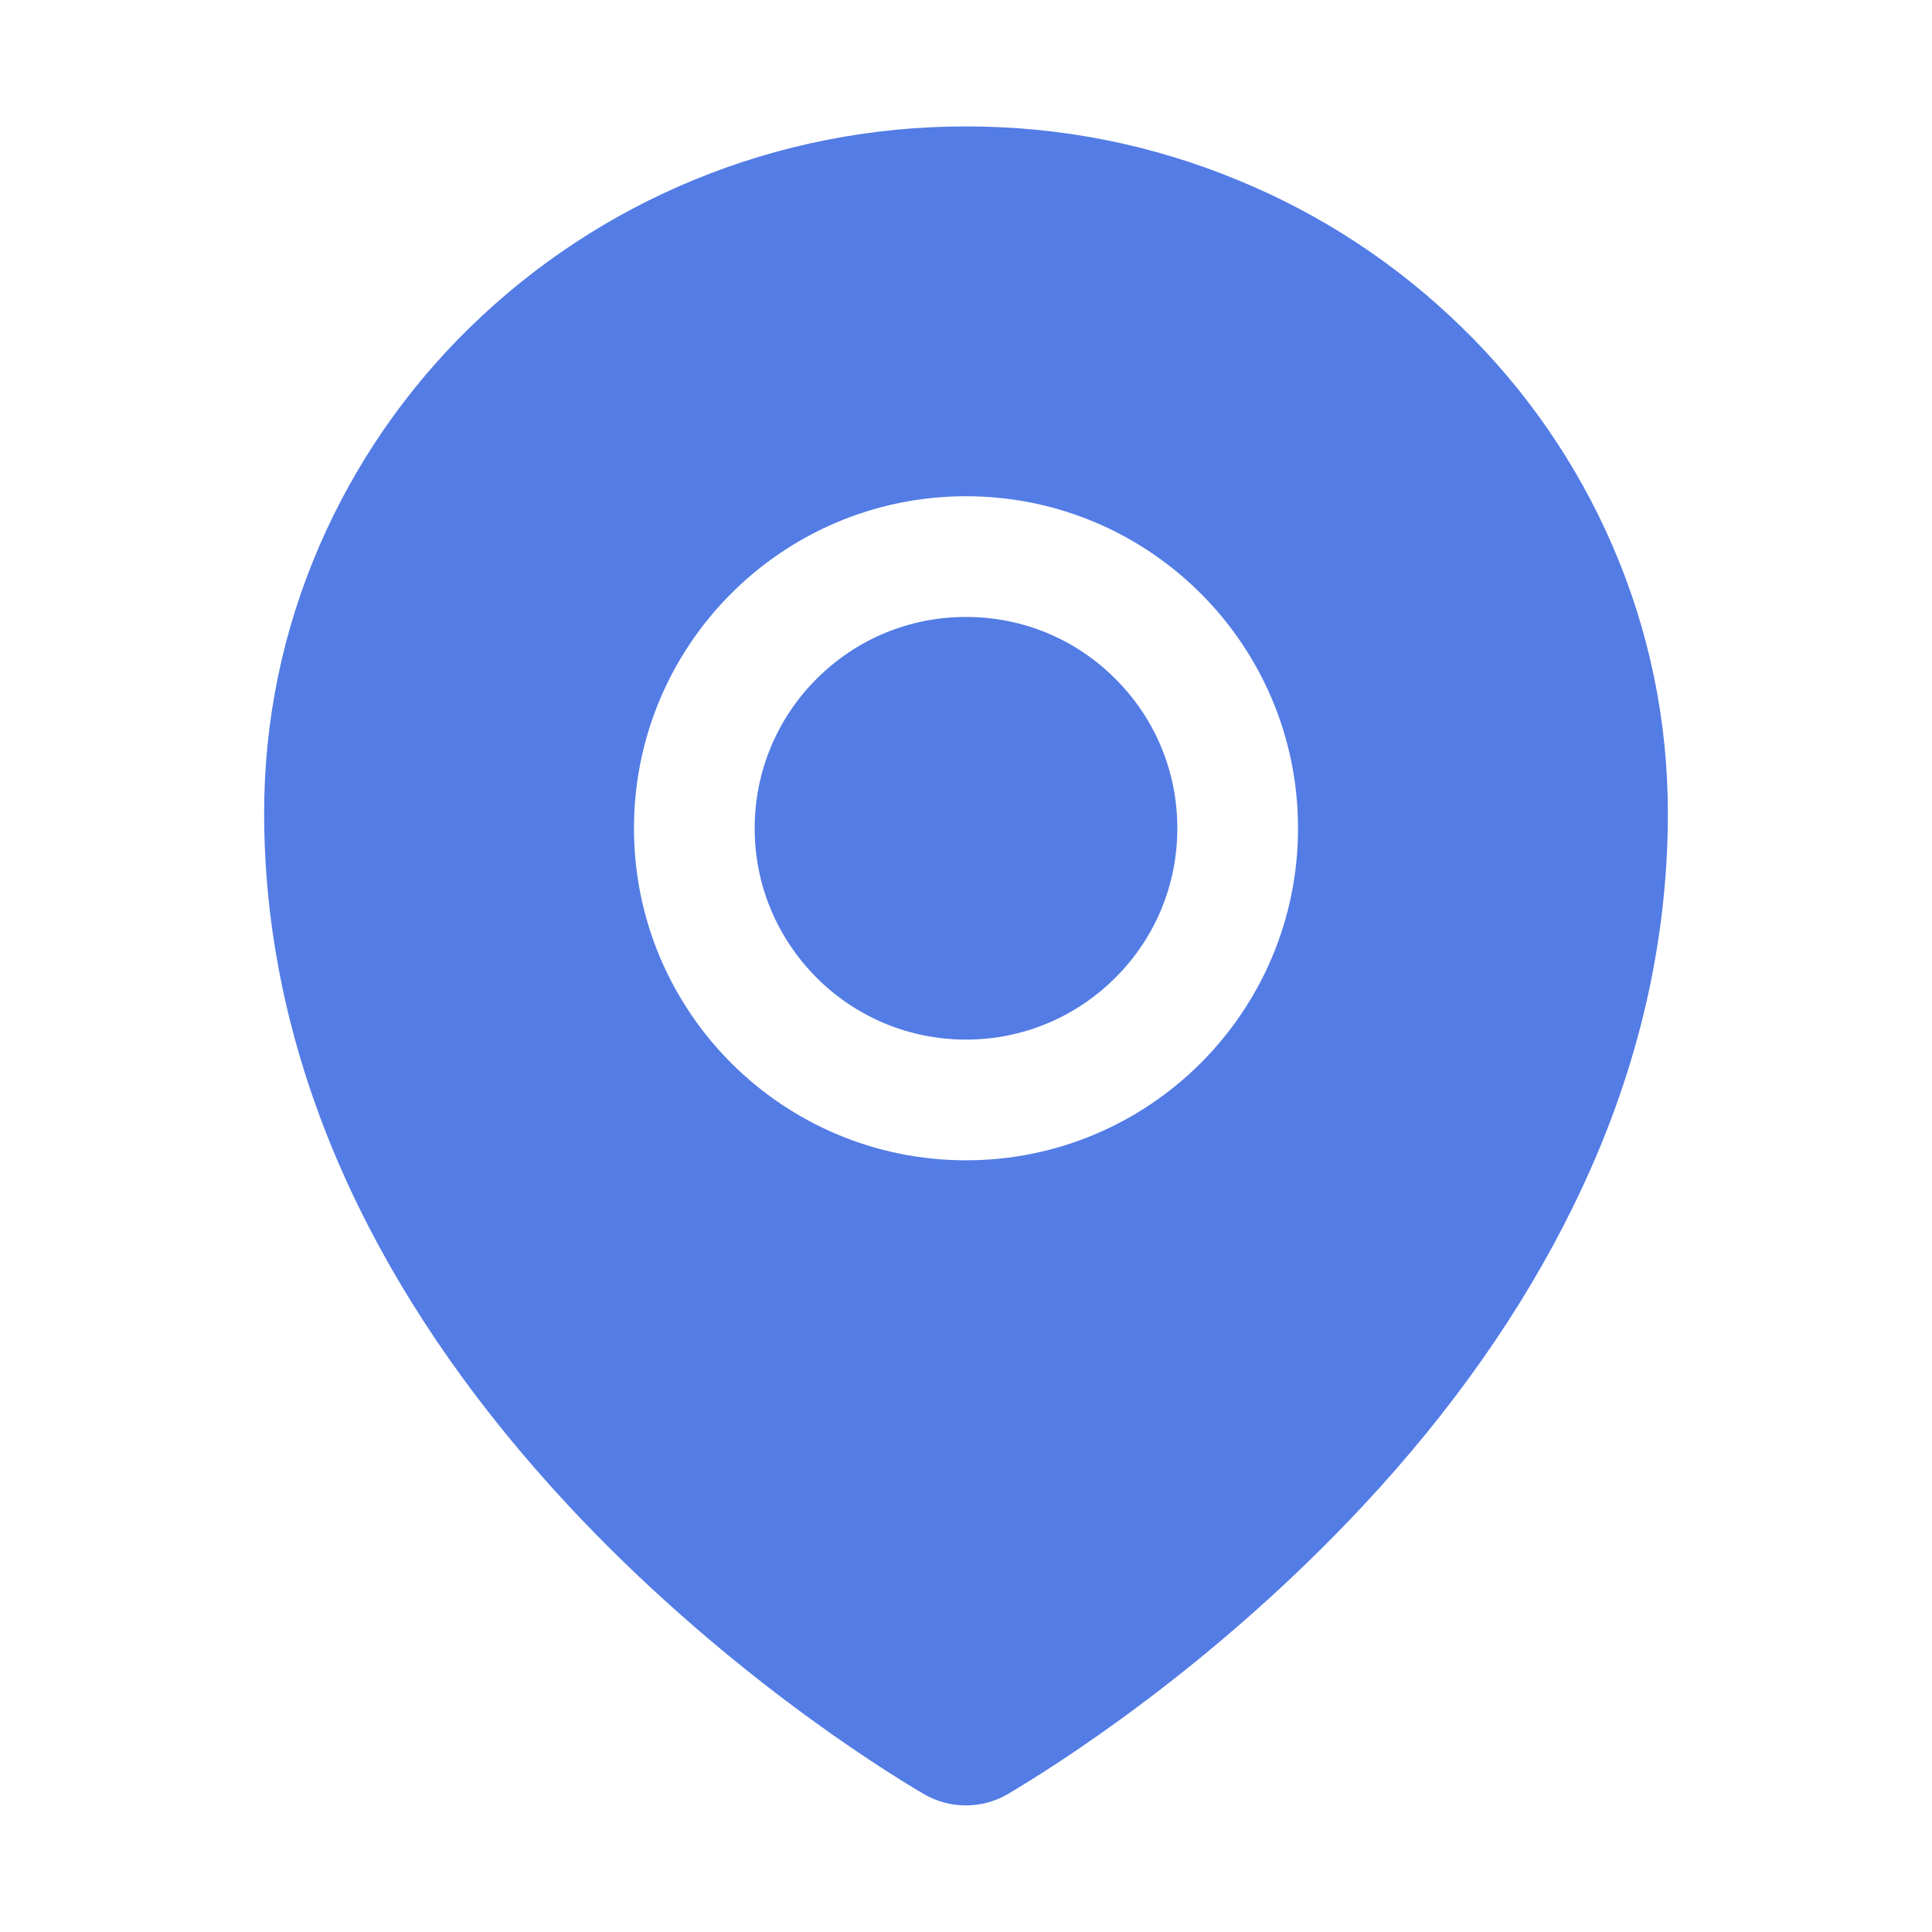
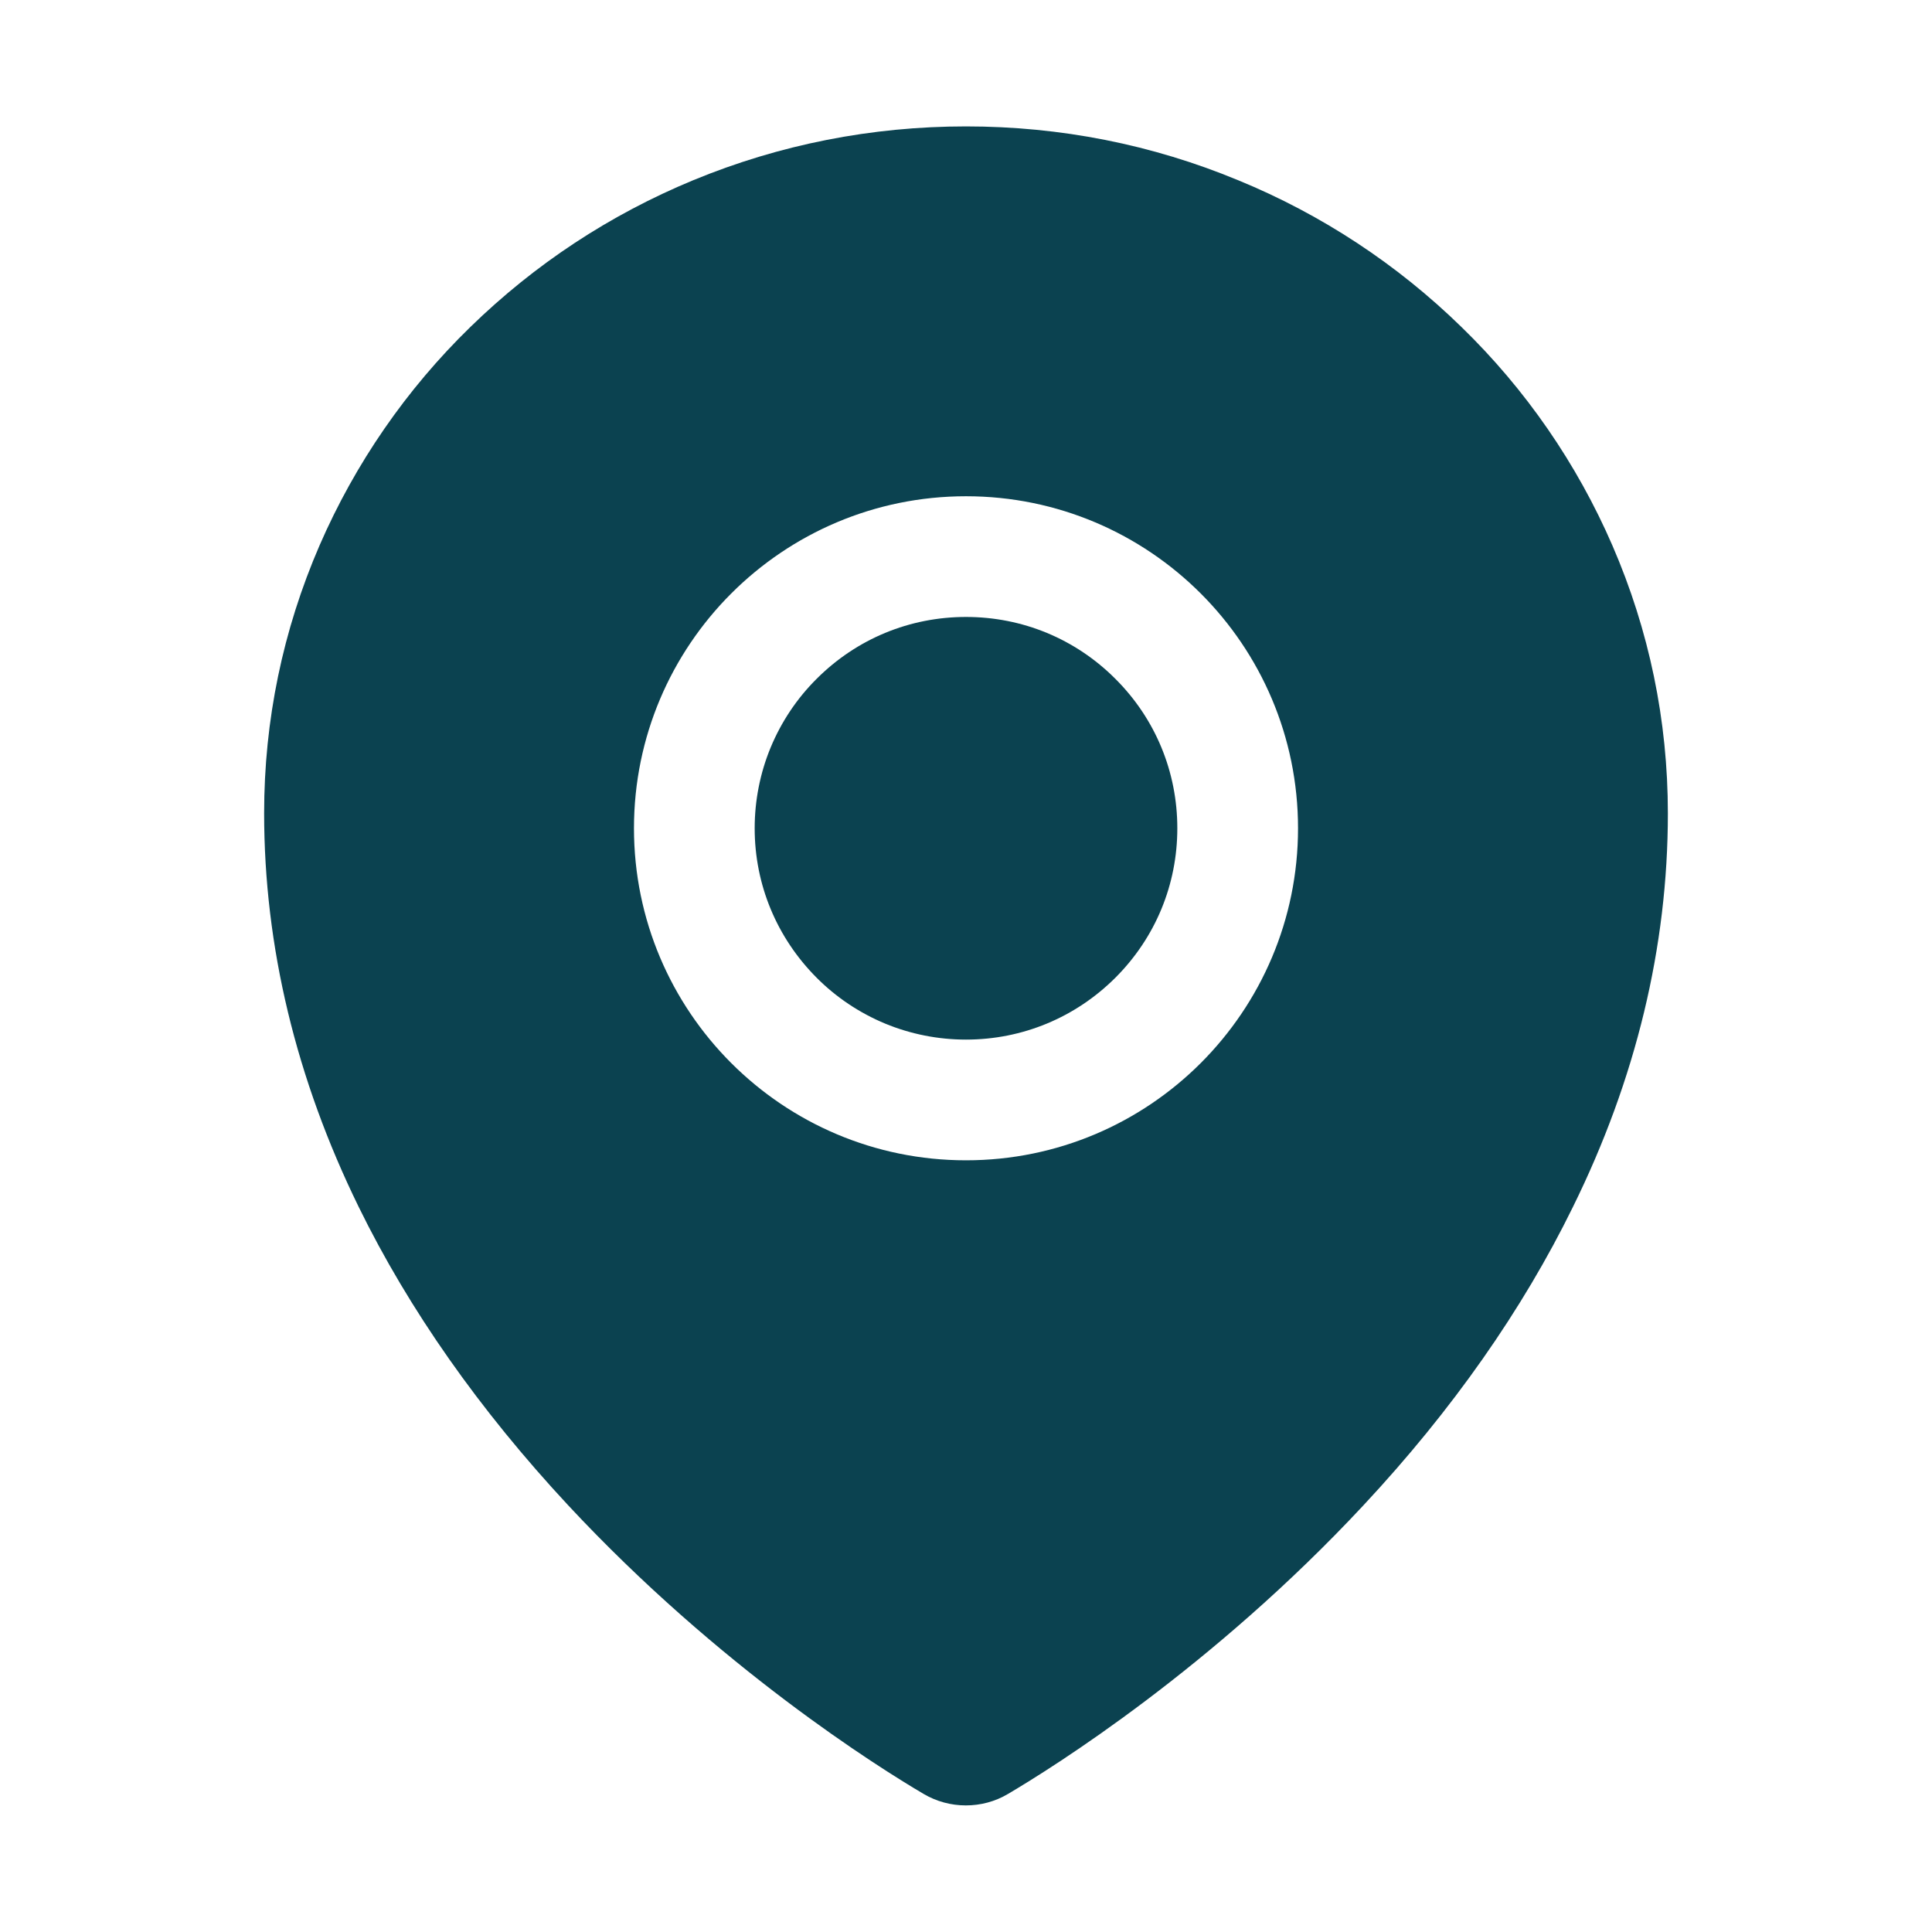
<svg xmlns="http://www.w3.org/2000/svg" width="21" height="21" viewBox="0 0 21 21" fill="none">
-   <path d="M10.5 6.706C9.887 6.706 9.311 6.944 8.876 7.379C8.662 7.592 8.493 7.845 8.377 8.124C8.262 8.402 8.203 8.701 8.203 9.003C8.203 9.616 8.443 10.192 8.876 10.627C9.089 10.841 9.342 11.01 9.621 11.126C9.899 11.241 10.198 11.3 10.5 11.3C11.113 11.3 11.69 11.06 12.124 10.627C12.559 10.192 12.797 9.616 12.797 9.003C12.797 8.39 12.559 7.813 12.124 7.379C11.69 6.944 11.113 6.706 10.5 6.706ZM17.526 5.929C17.14 5.039 16.583 4.232 15.887 3.556C15.189 2.874 14.366 2.332 13.463 1.961C12.524 1.571 11.527 1.374 10.5 1.374C9.473 1.374 8.476 1.571 7.537 1.958C6.628 2.334 5.814 2.871 5.113 3.554C4.417 4.231 3.861 5.037 3.474 5.927C3.074 6.85 2.871 7.83 2.871 8.839C2.871 10.287 3.218 11.728 3.899 13.119C4.446 14.236 5.211 15.325 6.175 16.361C7.822 18.129 9.548 19.21 10.039 19.499C10.178 19.581 10.336 19.624 10.498 19.624C10.658 19.624 10.816 19.583 10.957 19.499C11.447 19.21 13.174 18.129 14.821 16.361C15.785 15.328 16.55 14.236 17.097 13.119C17.782 11.73 18.129 10.291 18.129 8.841C18.129 7.832 17.926 6.852 17.526 5.929ZM10.5 12.612C8.507 12.612 6.891 10.996 6.891 9.003C6.891 7.01 8.507 5.394 10.5 5.394C12.493 5.394 14.109 7.01 14.109 9.003C14.109 10.996 12.493 12.612 10.5 12.612Z" fill="#537CE5" />
+   <path d="M10.5 6.706C9.887 6.706 9.311 6.944 8.876 7.379C8.662 7.592 8.493 7.845 8.377 8.124C8.262 8.402 8.203 8.701 8.203 9.003C8.203 9.616 8.443 10.192 8.876 10.627C9.089 10.841 9.342 11.01 9.621 11.126C9.899 11.241 10.198 11.3 10.5 11.3C11.113 11.3 11.69 11.06 12.124 10.627C12.559 10.192 12.797 9.616 12.797 9.003C12.797 8.39 12.559 7.813 12.124 7.379C11.69 6.944 11.113 6.706 10.5 6.706ZM17.526 5.929C17.14 5.039 16.583 4.232 15.887 3.556C15.189 2.874 14.366 2.332 13.463 1.961C12.524 1.571 11.527 1.374 10.5 1.374C9.473 1.374 8.476 1.571 7.537 1.958C6.628 2.334 5.814 2.871 5.113 3.554C4.417 4.231 3.861 5.037 3.474 5.927C3.074 6.85 2.871 7.83 2.871 8.839C2.871 10.287 3.218 11.728 3.899 13.119C4.446 14.236 5.211 15.325 6.175 16.361C7.822 18.129 9.548 19.21 10.039 19.499C10.178 19.581 10.336 19.624 10.498 19.624C10.658 19.624 10.816 19.583 10.957 19.499C11.447 19.21 13.174 18.129 14.821 16.361C15.785 15.328 16.55 14.236 17.097 13.119C17.782 11.73 18.129 10.291 18.129 8.841C18.129 7.832 17.926 6.852 17.526 5.929ZM10.5 12.612C8.507 12.612 6.891 10.996 6.891 9.003C6.891 7.01 8.507 5.394 10.5 5.394C12.493 5.394 14.109 7.01 14.109 9.003C14.109 10.996 12.493 12.612 10.5 12.612Z" fill="#0b4250" />
</svg>
